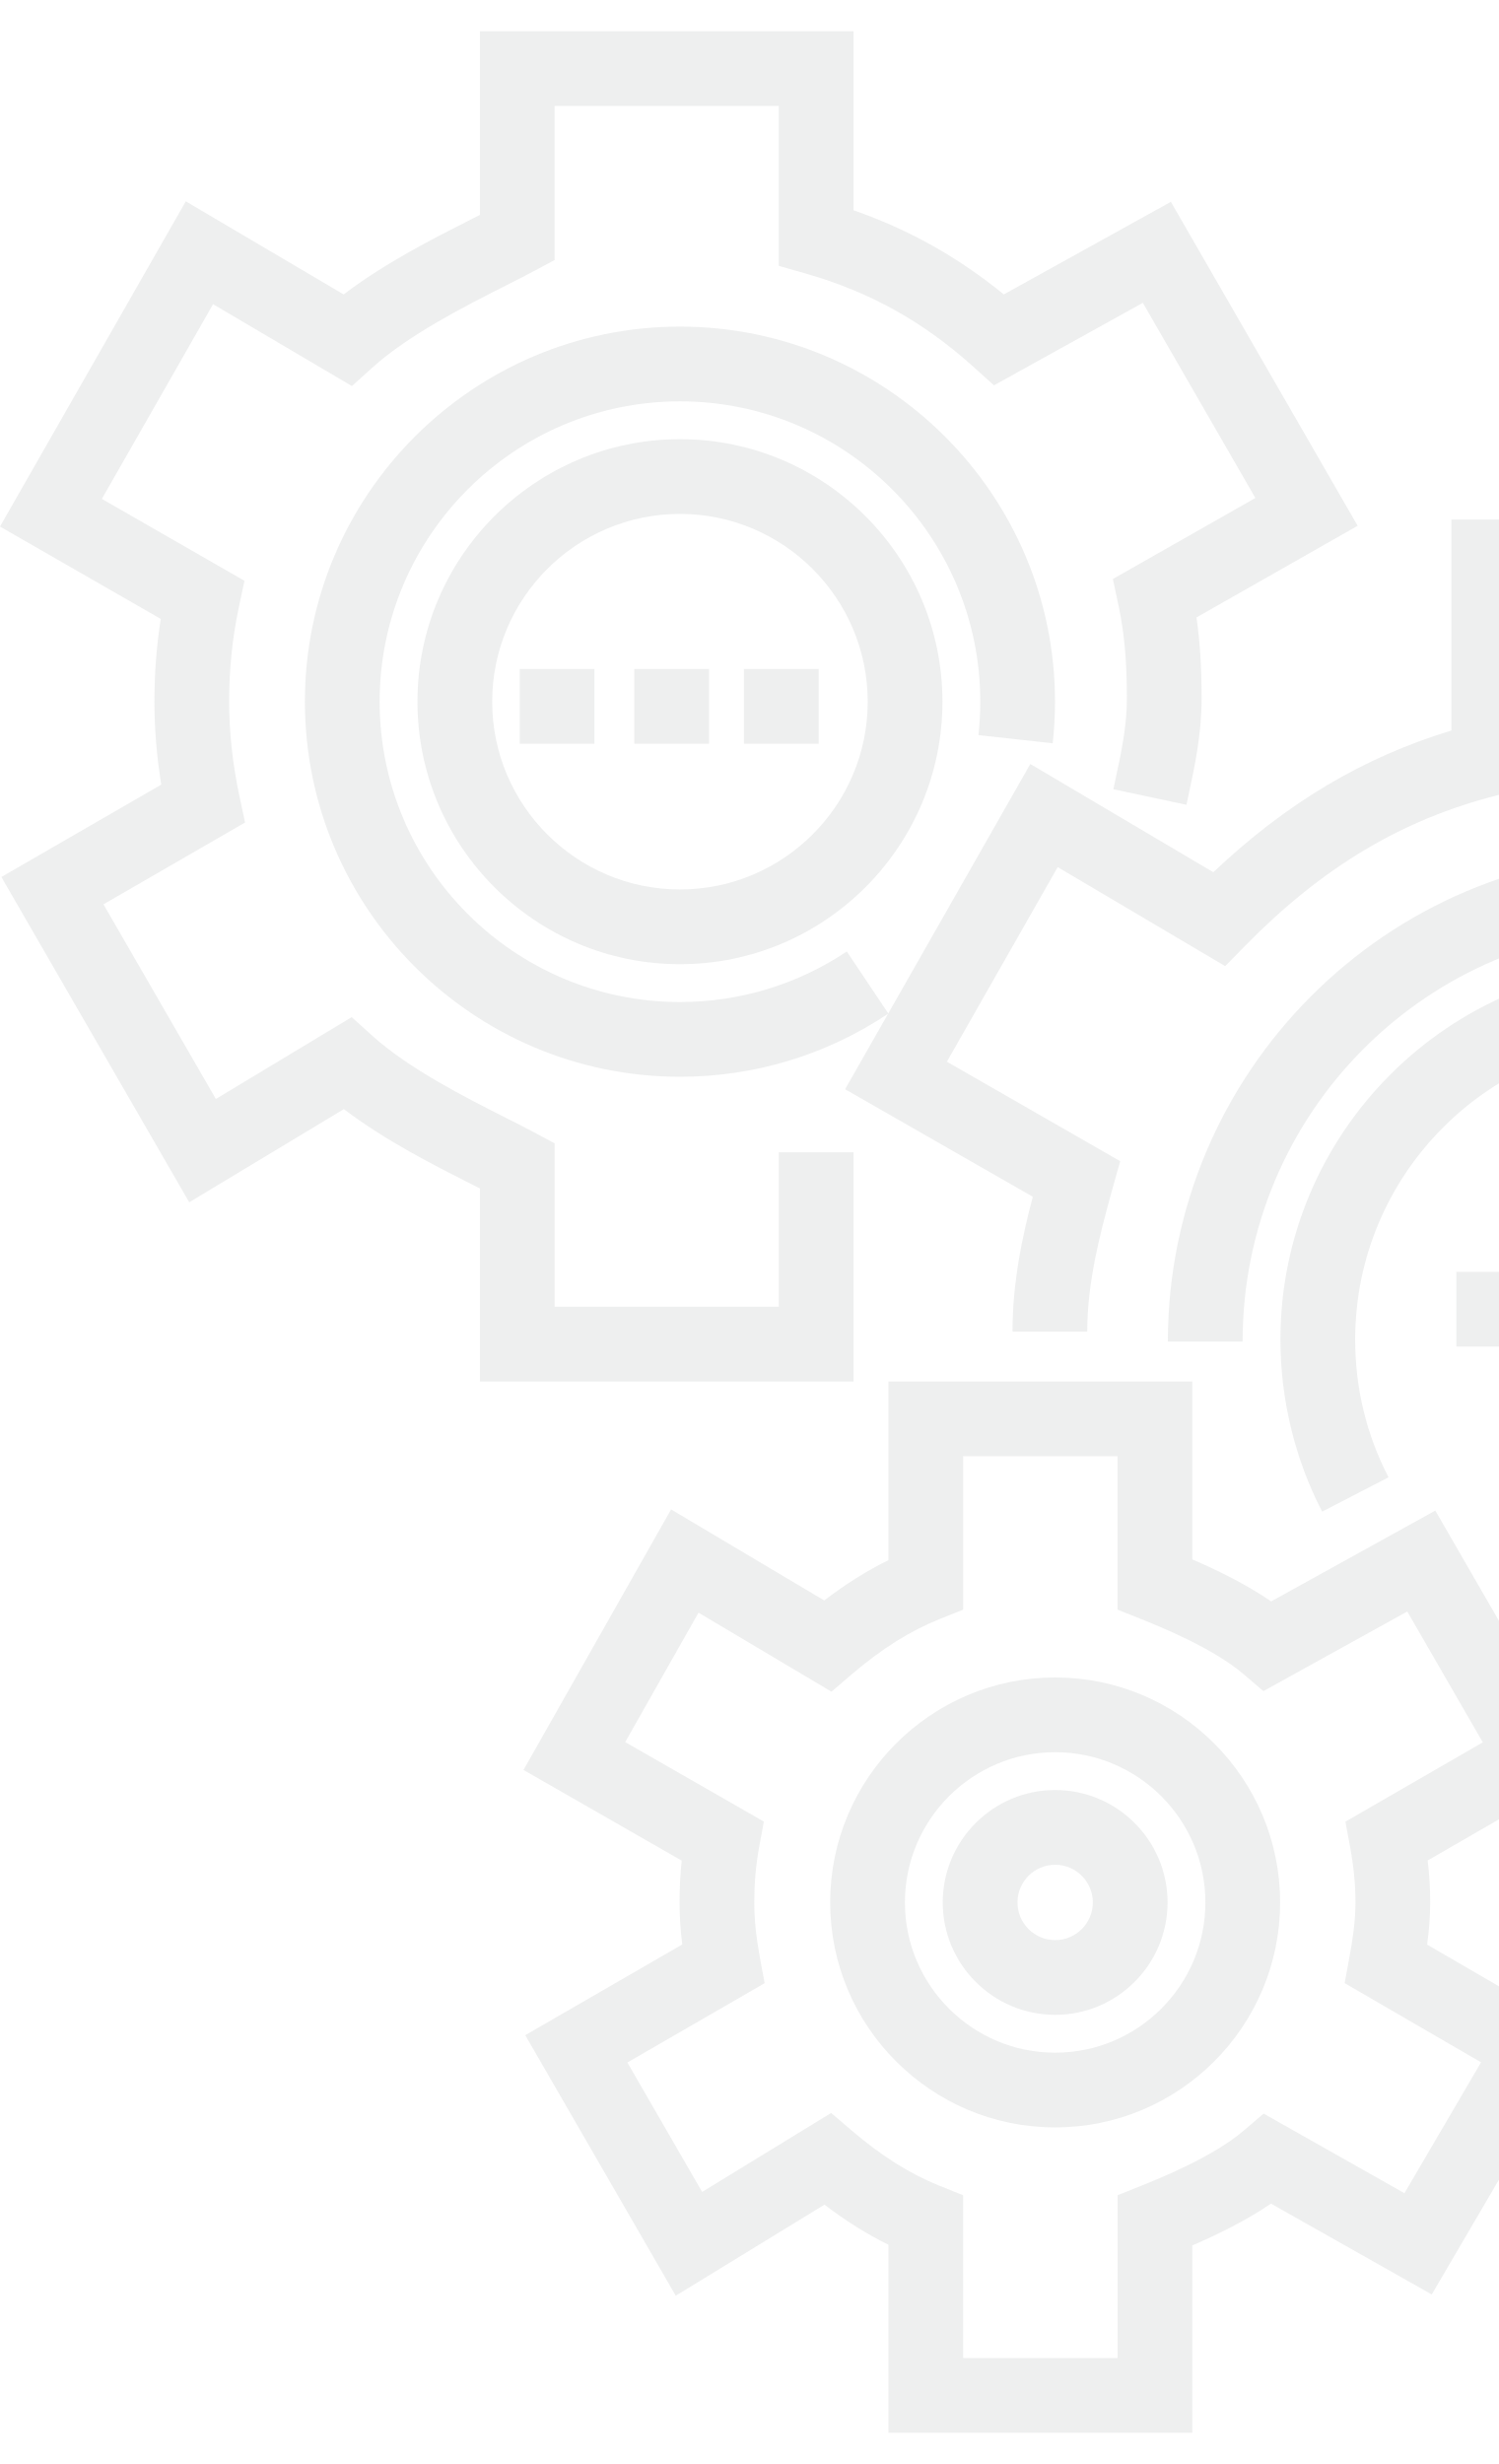
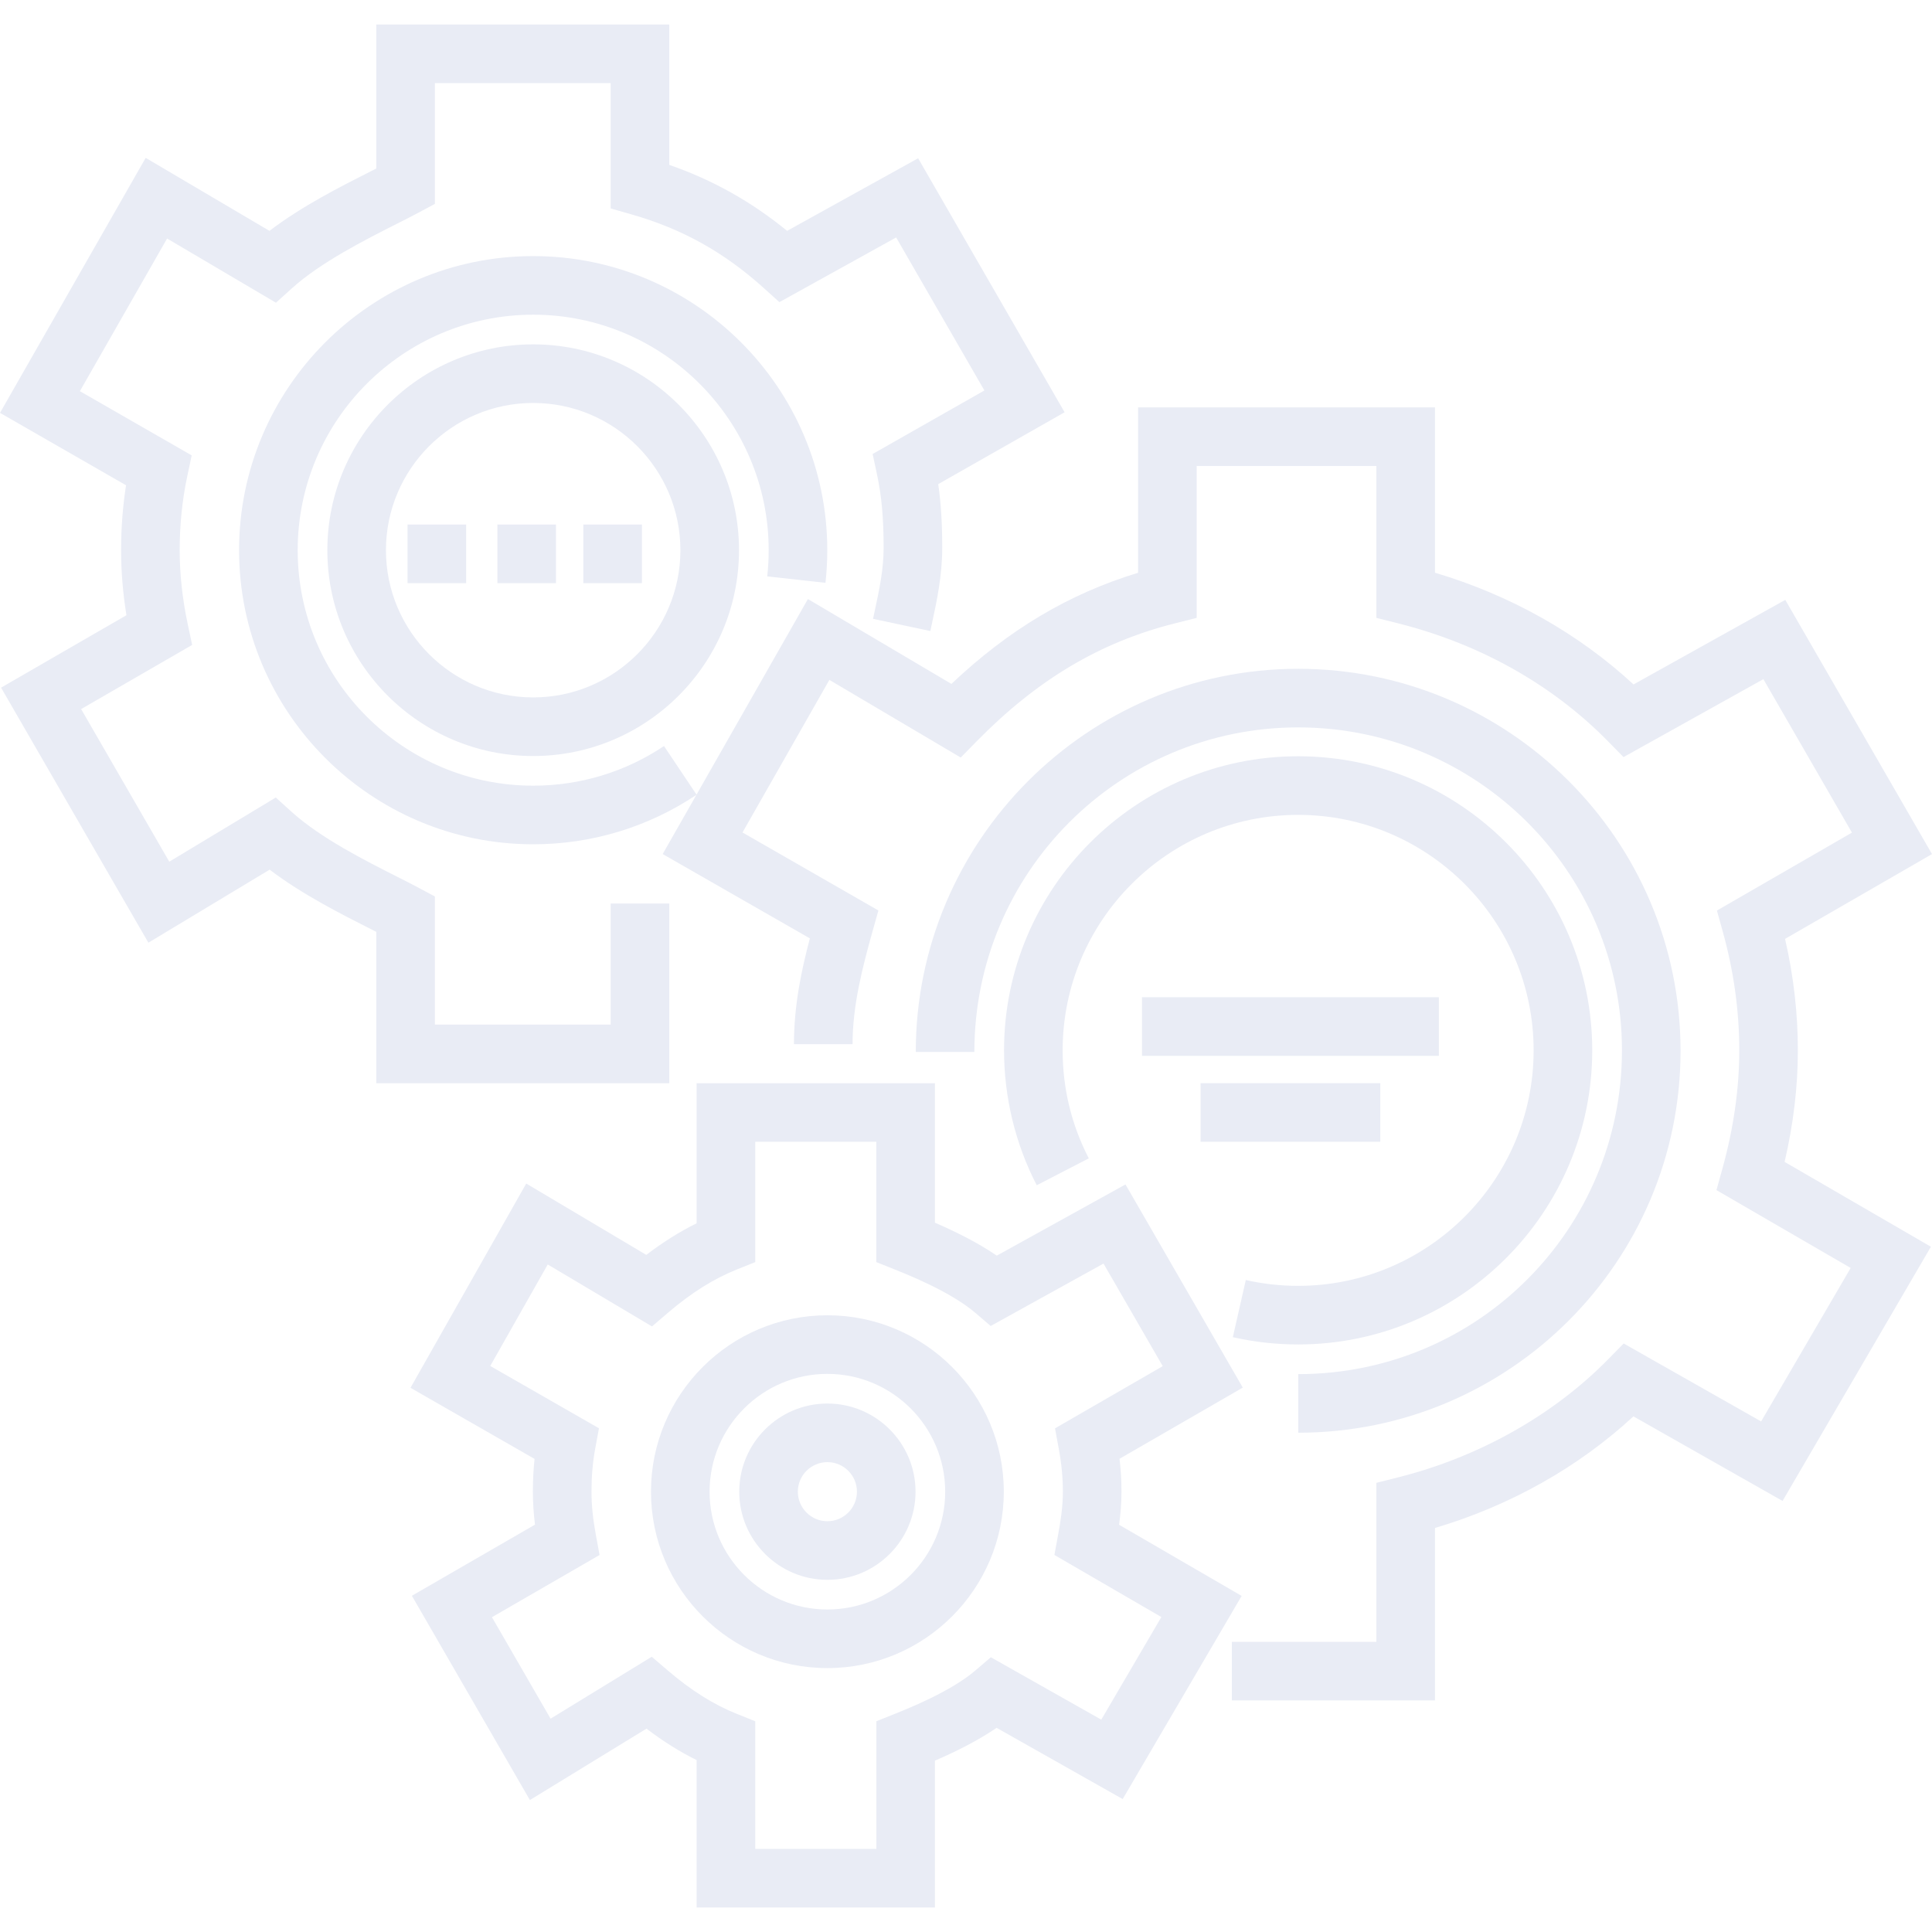
- <svg xmlns="http://www.w3.org/2000/svg" width="332" height="546" viewBox="0 0 332 546" fill="none">
-   <path d="M300.863 116.51L259.473 44.727L222.445 65.244C212.314 56.966 201.333 50.82 189.142 46.598V6.926H106.34V47.628C105.808 47.899 105.255 48.178 104.684 48.466C96.289 52.712 85.269 58.285 76.156 65.245L41.172 44.614L0 116.683L35.621 137.142C34.691 143.103 34.221 149.251 34.221 155.491C34.221 161.506 34.729 167.664 35.736 173.865L0.305 194.333L41.935 266.414L76.203 245.769C85.307 252.713 96.306 258.274 104.686 262.511C105.257 262.8 105.811 263.08 106.344 263.35V306.12H189.146V255.335H172.586V289.56H122.904V253.359L118.539 251.016C116.692 250.024 114.489 248.911 112.157 247.732C103.07 243.136 90.625 236.844 82.497 229.506L77.937 225.388L47.838 243.522L22.927 200.388L54.305 182.261L53.052 176.376C51.545 169.299 50.78 162.272 50.78 155.488C50.78 148.294 51.5 141.267 52.919 134.602L54.176 128.7L22.574 110.55L47.221 67.407L77.986 85.549L82.5 81.473C90.63 74.134 103.075 67.841 112.16 63.244C114.49 62.066 116.692 60.953 118.537 59.962L122.902 57.619V23.486H172.584V58.908L178.586 60.626C192.821 64.701 204.669 71.309 215.874 81.425L220.263 85.388L253.26 67.106L278.196 110.35L246.617 128.301L247.88 134.231C249.155 140.215 249.722 146.542 249.722 154.746C249.722 160.953 248.524 166.529 247.134 172.985L246.726 174.889L262.924 178.338L263.324 176.467C264.779 169.705 266.283 162.713 266.283 154.746C266.283 147.938 265.927 142.189 265.152 136.816L300.863 116.51Z" fill="#525A5D" fill-opacity="0.1" />
-   <path d="M508.091 296.841C508.091 286.35 506.876 275.78 504.472 265.335L546 241.371L504.536 169.529L461.651 193.429C446.045 179.001 426.855 168.201 405.539 161.855V115.123H321.632V161.872C302.098 167.81 285.083 177.932 268.877 193.28L228.324 169.295L196.846 224.568L187.653 210.837C176.705 218.166 163.919 222.041 150.683 222.041C113.986 222.041 84.131 192.186 84.131 155.488C84.131 118.791 113.986 88.936 150.683 88.936C187.38 88.936 217.235 118.791 217.235 155.488C217.235 157.96 217.099 160.451 216.829 162.891L233.289 164.709C233.625 161.668 233.795 158.566 233.795 155.488C233.795 109.66 196.51 72.375 150.681 72.375C104.852 72.375 67.567 109.66 67.567 155.488C67.567 201.317 104.852 238.602 150.681 238.602C167.186 238.602 183.133 233.773 196.804 224.638L187.279 241.364L228.875 265.192C226.524 274.096 224.38 284.042 224.38 295.081H240.941C240.941 284.04 243.78 273.318 246.528 263.406L248.243 257.311L209.837 235.264L234.388 192.142L271.508 214.083L276.049 209.459C293.127 192.071 310.887 181.501 331.939 176.193L338.195 174.615V131.683H388.98V174.615L395.236 176.193C418.27 182.001 438.729 193.505 454.4 209.459L458.823 213.964L498.348 191.935L523.378 235.305L485.218 257.325L486.93 263.503C489.985 274.527 491.532 285.745 491.532 296.84C491.532 307.613 489.938 318.829 486.795 330.175L485.087 336.339L523.018 358.338L497.707 401.71L458.862 379.68L454.404 384.219C438.957 399.945 417.945 411.759 395.235 417.484L388.979 419.061V463.995H348.129V480.556H405.539V431.822C426.842 425.479 446.021 414.692 461.621 400.28L503.766 424.181L545.691 352.341L504.344 328.36C506.833 317.691 508.091 307.112 508.091 296.841Z" fill="#525A5D" fill-opacity="0.1" />
-   <path d="M366.865 189.008C307.281 189.008 258.807 237.672 258.807 297.29H275.367C275.367 246.504 316.421 205.568 366.873 205.568C417.324 205.568 458.378 246.39 458.378 296.842C458.378 347.293 417.683 388.339 366.897 388.339V404.9C426.516 404.898 474.94 356.536 474.94 296.953C474.94 237.37 426.45 189.008 366.865 189.008Z" fill="#525A5D" fill-opacity="0.1" />
-   <path d="M150.681 97.32C118.607 97.32 92.512 123.415 92.512 155.49C92.512 187.564 118.607 213.658 150.681 213.658C182.755 213.658 208.849 187.564 208.849 155.49C208.849 123.415 182.755 97.32 150.681 97.32ZM150.681 197.097C127.738 197.097 109.072 178.432 109.072 155.49C109.072 132.547 127.738 113.88 150.681 113.88C173.624 113.88 192.289 132.547 192.289 155.49C192.289 178.432 173.624 197.097 150.681 197.097Z" fill="#525A5D" fill-opacity="0.1" />
-   <path d="M366.865 213.727C321.036 213.727 283.751 251.012 283.751 296.841C283.751 310.086 286.946 323.269 292.992 334.964L307.703 327.358C302.799 317.871 300.312 307.604 300.312 296.842C300.312 260.144 330.167 230.289 366.864 230.289C403.561 230.289 433.416 260.144 433.416 296.842C433.416 333.539 403.561 363.394 366.864 363.394C361.869 363.394 356.893 362.839 352.074 361.746L348.412 377.897C354.431 379.262 360.639 379.954 366.864 379.954C412.693 379.954 449.978 342.669 449.978 296.841C449.979 251.012 412.694 213.727 366.865 213.727Z" fill="#525A5D" fill-opacity="0.1" />
-   <path d="M406.64 281.829H322.733V298.389H406.64V281.829Z" fill="#525A5D" fill-opacity="0.1" />
-   <path d="M131.734 148.24H115.174V164.8H131.734V148.24Z" fill="#525A5D" fill-opacity="0.1" />
-   <path d="M157.126 148.24H140.566V164.8H157.126V148.24Z" fill="#525A5D" fill-opacity="0.1" />
-   <path d="M181.416 148.24H164.856V164.8H181.416V148.24Z" fill="#525A5D" fill-opacity="0.1" />
-   <path d="M316.941 421.562C316.941 418.488 316.759 415.409 316.389 412.26L351.22 392.15L318.071 334.733L281.699 354.856C276.147 351.055 269.782 347.954 264.219 345.55V306.121H196.872V345.714C192.07 348.082 187.361 351.04 182.651 354.645L148.718 334.477L116.011 392.205L151.07 412.302C150.755 415.297 150.596 418.394 150.596 421.562C150.596 424.554 150.791 427.635 151.19 430.877L116.402 450.98L149.752 508.709L182.708 488.53C187.396 492.112 192.086 495.053 196.872 497.412V539.075H264.219V497.574C269.767 495.176 276.112 492.087 281.654 488.3L317.282 508.432L350.901 451.018L316.264 430.911C316.654 428.018 316.941 424.833 316.941 421.562ZM328.213 456.992L311.233 485.99L280.019 468.353L275.613 472.124C268.738 478.004 256.79 482.788 252.864 484.36L247.662 486.443V522.514H213.437V486.443L208.235 484.36C201.694 481.739 195.322 477.737 188.758 472.124L184.185 468.212L155.598 485.714L139.029 457.033L169.442 439.457L168.382 433.71C167.56 429.25 167.16 425.276 167.16 421.562C167.16 417.207 167.504 413.235 168.207 409.416L169.273 403.646L138.546 386.033L154.795 357.351L184.255 374.86L188.765 371.003C195.335 365.383 201.703 361.379 208.233 358.767L213.435 356.683V322.683H247.66V356.683L252.862 358.767C256.787 360.338 268.732 365.119 275.611 371.003L279.976 374.735L311.86 357.095L328.598 386.087L298.154 403.664L299.215 409.414C299.998 413.66 300.38 417.633 300.38 421.561C300.38 425.86 299.702 430.114 299.038 433.708L297.981 439.444L328.213 456.992Z" fill="#525A5D" fill-opacity="0.1" />
-   <path d="M233.828 371.708C206.338 371.708 183.973 394.072 183.973 421.562C183.973 449.052 206.338 471.417 233.828 471.417C261.318 471.417 283.682 449.052 283.682 421.562C283.682 394.072 261.319 371.708 233.828 371.708ZM233.828 454.856C215.47 454.856 200.534 439.921 200.534 421.563C200.534 403.205 215.47 388.27 233.828 388.27C252.186 388.27 267.121 403.205 267.121 421.563C267.122 439.921 252.187 454.856 233.828 454.856Z" fill="#525A5D" fill-opacity="0.1" />
-   <path d="M233.828 396.653C220.092 396.653 208.917 407.828 208.917 421.563C208.917 435.298 220.092 446.473 233.828 446.473C247.563 446.473 258.738 435.298 258.738 421.563C258.739 407.828 247.563 396.653 233.828 396.653ZM233.828 429.912C229.224 429.912 225.478 426.166 225.478 421.562C225.478 416.958 229.224 413.212 233.828 413.212C238.431 413.212 242.178 416.958 242.178 421.562C242.178 426.166 238.432 429.912 233.828 429.912Z" fill="#525A5D" fill-opacity="0.1" />
+ <svg xmlns="http://www.w3.org/2000/svg" width="546" height="546" viewBox="0 0 546 546" fill="none">
+   <path d="M300.863 116.51L259.473 44.727L222.445 65.244C212.314 56.966 201.333 50.82 189.142 46.598V6.926H106.34V47.628C105.808 47.899 105.255 48.178 104.684 48.466C96.289 52.712 85.269 58.285 76.156 65.245L41.172 44.614L0 116.683L35.621 137.142C34.691 143.103 34.221 149.251 34.221 155.491C34.221 161.506 34.729 167.664 35.736 173.865L0.305 194.333L41.935 266.414L76.203 245.769C85.307 252.713 96.306 258.274 104.686 262.511C105.257 262.8 105.811 263.08 106.344 263.35V306.12H189.146V255.335H172.586V289.56H122.904V253.359L118.539 251.016C116.692 250.024 114.489 248.911 112.157 247.731C103.07 243.136 90.625 236.843 82.497 229.506L77.937 225.388L47.838 243.522L22.927 200.388L54.305 182.261L53.052 176.376C51.545 169.299 50.78 162.272 50.78 155.488C50.78 148.294 51.5 141.267 52.919 134.602L54.176 128.7L22.574 110.55L47.221 67.407L77.986 85.549L82.5 81.473C90.63 74.134 103.075 67.841 112.16 63.244C114.49 62.066 116.692 60.953 118.537 59.962L122.902 57.619V23.486H172.584V58.908L178.586 60.626C192.821 64.701 204.669 71.309 215.874 81.425L220.263 85.388L253.26 67.106L278.196 110.35L246.617 128.301L247.88 134.231C249.155 140.215 249.722 146.542 249.722 154.746C249.722 160.953 248.524 166.529 247.134 172.985L246.726 174.888L262.924 178.338L263.324 176.467C264.779 169.705 266.283 162.713 266.283 154.746C266.283 147.938 265.927 142.189 265.152 136.816L300.863 116.51Z" fill="#E9ECF5" />
+   <path d="M508.091 296.841C508.091 286.35 506.876 275.78 504.472 265.335L546 241.371L504.536 169.529L461.651 193.429C446.045 179.001 426.855 168.201 405.539 161.855V115.123H321.632V161.872C302.098 167.81 285.083 177.932 268.877 193.28L228.324 169.295L196.846 224.568L187.653 210.837C176.705 218.166 163.919 222.041 150.683 222.041C113.986 222.041 84.131 192.186 84.131 155.488C84.131 118.791 113.986 88.936 150.683 88.936C187.38 88.936 217.235 118.791 217.235 155.488C217.235 157.96 217.099 160.452 216.829 162.891L233.289 164.709C233.625 161.668 233.795 158.566 233.795 155.488C233.795 109.66 196.51 72.375 150.681 72.375C104.852 72.375 67.567 109.66 67.567 155.488C67.567 201.317 104.852 238.602 150.681 238.602C167.186 238.602 183.133 233.773 196.804 224.638L187.279 241.364L228.875 265.192C226.524 274.096 224.38 284.042 224.38 295.081H240.941C240.941 284.041 243.78 273.318 246.528 263.406L248.243 257.311L209.837 235.264L234.388 192.142L271.508 214.083L276.049 209.459C293.127 192.072 310.887 181.501 331.939 176.193L338.195 174.616V131.683H388.98V174.616L395.236 176.193C418.27 182.001 438.729 193.505 454.4 209.459L458.823 213.964L498.348 191.935L523.378 235.305L485.218 257.325L486.93 263.503C489.985 274.527 491.532 285.745 491.532 296.84C491.532 307.613 489.938 318.829 486.795 330.175L485.087 336.339L523.018 358.338L497.707 401.71L458.862 379.68L454.404 384.219C438.957 399.945 417.945 411.759 395.235 417.484L388.979 419.061V463.996H348.129V480.556H405.539V431.822C426.842 425.479 446.021 414.692 461.621 400.28L503.766 424.181L545.691 352.341L504.344 328.36C506.833 317.691 508.091 307.112 508.091 296.841Z" fill="#E9ECF5" />
+   <path d="M366.865 189.008C307.281 189.008 258.807 237.672 258.807 297.29H275.367C275.367 246.504 316.421 205.568 366.873 205.568C417.324 205.568 458.378 246.39 458.378 296.842C458.378 347.293 417.683 388.339 366.897 388.339V404.9C426.516 404.898 474.94 356.536 474.94 296.953C474.94 237.37 426.45 189.008 366.865 189.008Z" fill="#E9ECF5" />
+   <path d="M150.681 97.32C118.607 97.32 92.512 123.415 92.512 155.489C92.512 187.564 118.607 213.658 150.681 213.658C182.755 213.658 208.849 187.564 208.849 155.489C208.849 123.415 182.755 97.32 150.681 97.32ZM150.681 197.097C127.738 197.097 109.072 178.432 109.072 155.489C109.072 132.547 127.738 113.88 150.681 113.88C173.624 113.88 192.289 132.547 192.289 155.489C192.289 178.432 173.624 197.097 150.681 197.097Z" fill="#E9ECF5" />
+   <path d="M366.865 213.727C321.036 213.727 283.751 251.012 283.751 296.84C283.751 310.086 286.946 323.269 292.992 334.963L307.703 327.358C302.799 317.871 300.312 307.604 300.312 296.842C300.312 260.144 330.167 230.289 366.864 230.289C403.561 230.289 433.416 260.144 433.416 296.842C433.416 333.539 403.561 363.394 366.864 363.394C361.869 363.394 356.893 362.839 352.074 361.746L348.412 377.897C354.431 379.262 360.639 379.954 366.864 379.954C412.693 379.954 449.978 342.669 449.978 296.84C449.979 251.012 412.694 213.727 366.865 213.727Z" fill="#E9ECF5" />
+   <path d="M406.64 281.829H322.733V298.389H406.64V281.829Z" fill="#E9ECF5" />
+   <path d="M390.08 306.118H339.294V322.679H390.08V306.118Z" fill="#E9ECF5" />
+   <path d="M131.734 148.24H115.174V164.8H131.734V148.24Z" fill="#E9ECF5" />
+   <path d="M157.126 148.24H140.566V164.8H157.126V148.24Z" fill="#E9ECF5" />
+   <path d="M181.416 148.24H164.856V164.8H181.416V148.24Z" fill="#E9ECF5" />
+   <path d="M316.941 421.562C316.941 418.488 316.759 415.409 316.389 412.26L351.22 392.15L318.071 334.733L281.699 354.856C276.147 351.055 269.782 347.954 264.219 345.55V306.121H196.872V345.714C192.07 348.082 187.361 351.04 182.651 354.645L148.718 334.477L116.011 392.205L151.07 412.302C150.755 415.297 150.596 418.394 150.596 421.562C150.596 424.554 150.791 427.635 151.19 430.877L116.402 450.98L149.752 508.709L182.708 488.53C187.396 492.112 192.086 495.053 196.872 497.412V539.075H264.219V497.574C269.767 495.176 276.112 492.087 281.654 488.3L317.282 508.432L350.901 451.018L316.264 430.911C316.654 428.018 316.941 424.833 316.941 421.562ZM328.213 456.992L311.233 485.99L280.019 468.353L275.613 472.124C268.738 478.004 256.79 482.788 252.864 484.36L247.662 486.443V522.514H213.437V486.443L208.235 484.36C201.694 481.739 195.322 477.737 188.758 472.124L184.185 468.212L155.598 485.714L139.029 457.033L169.442 439.457L168.382 433.71C167.56 429.25 167.16 425.276 167.16 421.562C167.16 417.207 167.504 413.235 168.207 409.416L169.273 403.646L138.546 386.033L154.795 357.351L184.255 374.86L188.765 371.003C195.335 365.383 201.703 361.379 208.233 358.767L213.435 356.683V322.683H247.66V356.683L252.862 358.767C256.787 360.338 268.732 365.119 275.611 371.003L279.976 374.735L311.86 357.095L328.598 386.087L298.154 403.664L299.215 409.414C299.998 413.66 300.38 417.633 300.38 421.561C300.38 425.86 299.702 430.114 299.038 433.708L297.981 439.444L328.213 456.992Z" fill="#E9ECF5" />
+   <path d="M233.828 371.708C206.338 371.708 183.973 394.072 183.973 421.562C183.973 449.052 206.338 471.417 233.828 471.417C261.318 471.417 283.682 449.052 283.682 421.562C283.682 394.072 261.319 371.708 233.828 371.708ZM233.828 454.856C215.47 454.856 200.534 439.921 200.534 421.563C200.534 403.205 215.47 388.27 233.828 388.27C252.186 388.27 267.121 403.205 267.121 421.563C267.122 439.921 252.187 454.856 233.828 454.856Z" fill="#E9ECF5" />
+   <path d="M233.828 396.653C220.092 396.653 208.917 407.828 208.917 421.563C208.917 435.298 220.092 446.473 233.828 446.473C247.563 446.473 258.738 435.298 258.738 421.563C258.739 407.828 247.563 396.653 233.828 396.653ZM233.828 429.912C229.224 429.912 225.478 426.166 225.478 421.562C225.478 416.958 229.224 413.212 233.828 413.212C238.431 413.212 242.178 416.958 242.178 421.562C242.178 426.166 238.432 429.912 233.828 429.912Z" fill="#E9ECF5" />
</svg>
